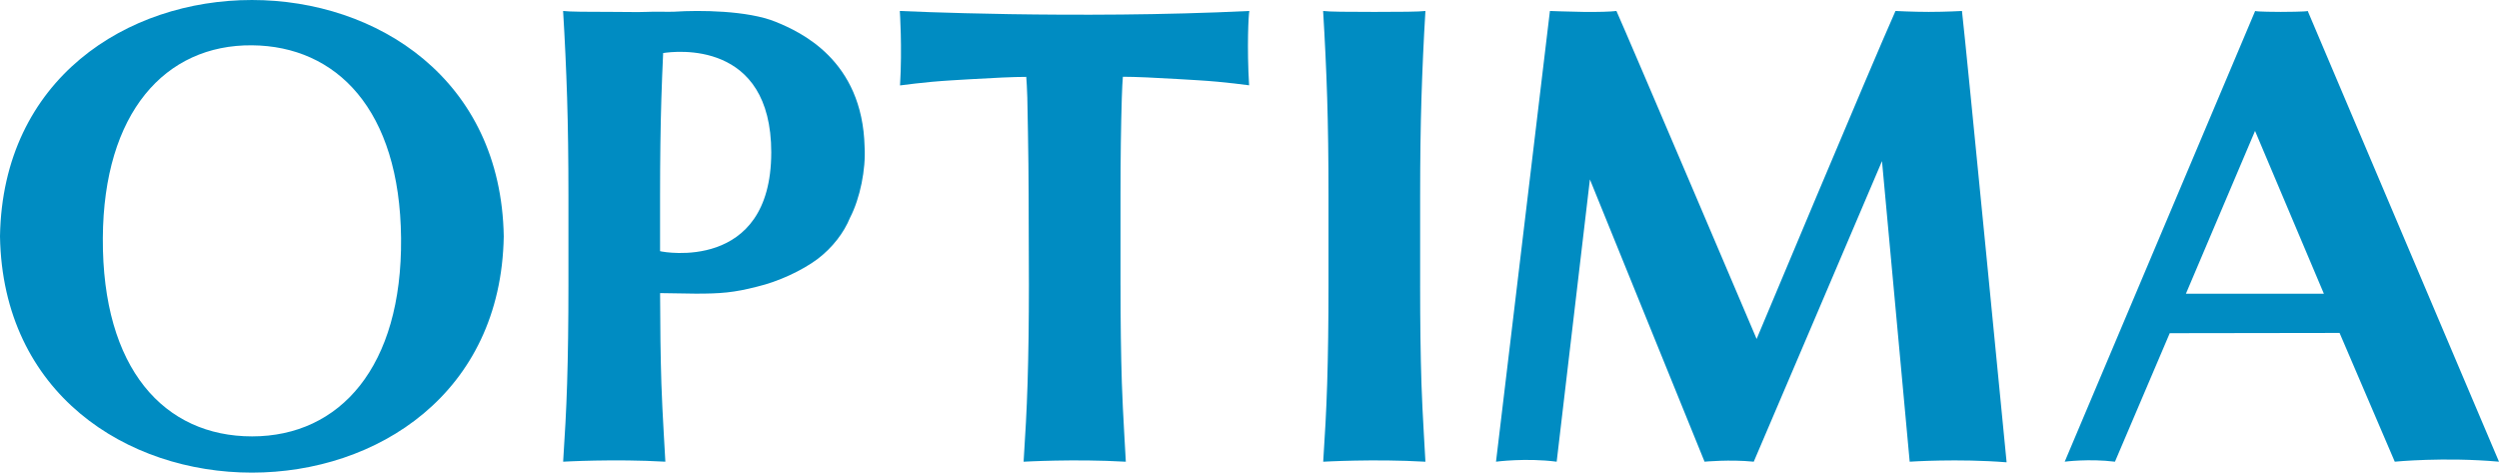
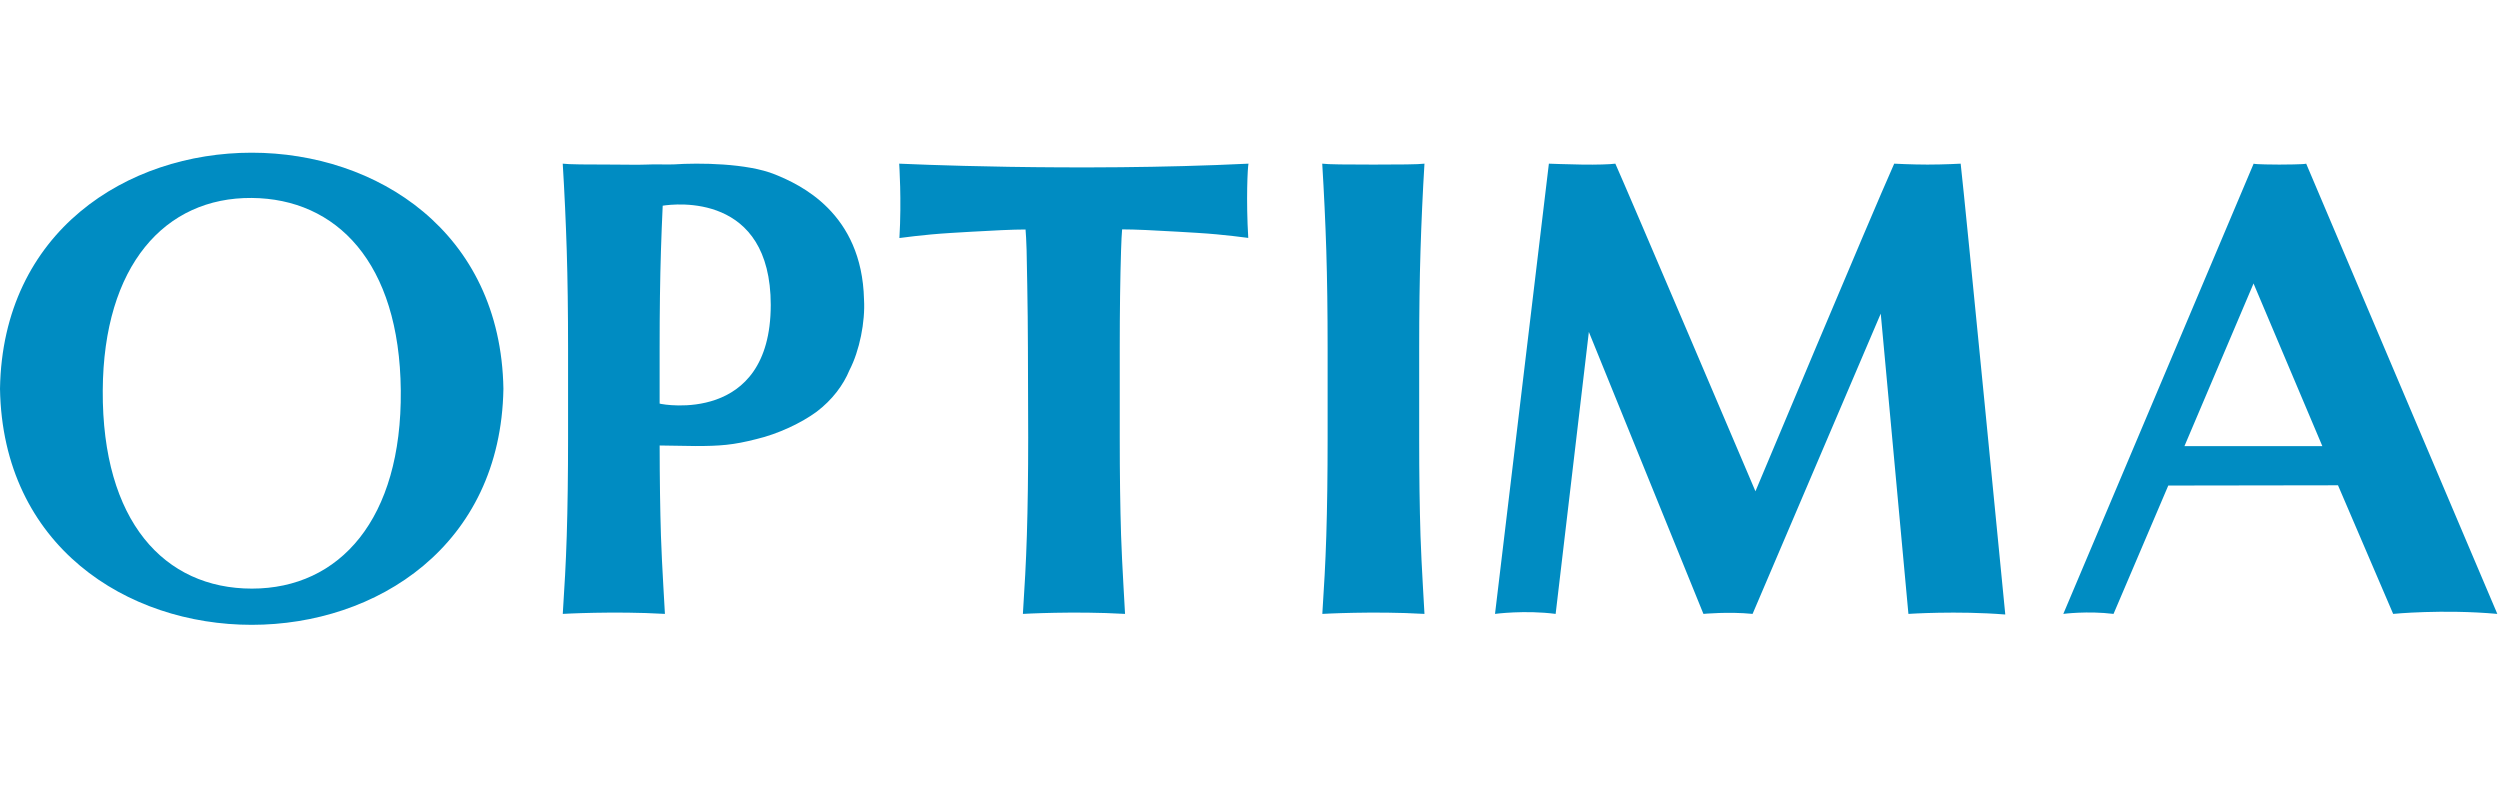
- <svg xmlns="http://www.w3.org/2000/svg" id="uuid-3f3b512b-3e65-4e2e-b47c-b019fb90f5fd" data-name="Ebene 1" width="80.77mm" height="15.27mm" viewBox="0 0 228.954 43.284">
-   <defs>
-     <style>
-       .uuid-c6a79ca7-8d4b-4459-9e4d-96074faace55 {
-         fill: #008cc2;
-       }
-     </style>
-   </defs>
-   <path class="uuid-c6a79ca7-8d4b-4459-9e4d-96074faace55" d="m211.43,1.005c-.138.073-2.111.085-2.469.085s-2.217-.012-2.347-.085l-17.449,41.277s2.206-.293,4.604,0l5.019-11.768,15.56-.023,5.057,11.791s4.511-.447,9.549,0c.005.023-17.524-41.277-17.524-41.277Zm-11.161,25.896l6.344-14.934v.046l6.298,14.888-12.643-.001Z" />
-   <path class="uuid-c6a79ca7-8d4b-4459-9e4d-96074faace55" d="m179.754,1.005s-1.511.085-3.045.085c-1.421,0-3.048-.085-3.048-.085-2.185,4.895-12.722,30.037-12.722,30.037,0,0-11.757-27.621-12.844-30.037-.474.066-1.737.105-3.043.085-1.532-.024-3.051-.085-3.051-.085l-4.939,41.277s2.723-.365,5.558,0c0,0,3.053-25.907,3.045-25.85l10.504,25.85s2.321-.221,4.507,0c0,0,9.655-22.598,11.749-27.528l2.537,27.528s4.455-.298,8.875.056v-.056c0,.008-3.681-37.798-4.085-41.277Z" />
-   <path class="uuid-c6a79ca7-8d4b-4459-9e4d-96074faace55" d="m130.111,26.179v-8.255c0-3.357.04-6.346.121-8.955v.008c.08-2.605.202-5.344.363-7.971-.561.072-2.318.085-4.681.085-2.413,0-4.183-.013-4.692-.085.161,2.624.291,5.368.372,7.971.081,2.609.121,5.59.121,8.947v8.254c0,3.358-.041,6.34-.121,8.95-.081,2.609-.203,4.649-.364,7.156,0,0,4.681-.27,9.365,0,.012-.001-.284-4.547-.364-7.156-.082-2.609-.121-5.59-.121-8.947Z" />
-   <path class="uuid-c6a79ca7-8d4b-4459-9e4d-96074faace55" d="m102.659,26.122v-8.255c0-3.357.04-6.346.121-8.956v.008c.027-.874.059-1.427.096-1.889.6.002,1.325.021,2.188.059.9.041,1.861.091,2.884.152,1.023.061,2.529.142,3.592.243,1.048.1,2.014.209,2.901.328-.211-3.49-.055-6.503.021-6.807-15.901.772-32.013 0-32.023,0,0,0,.231,3.327.02,6.818.888-.119,1.854-.229,2.901-.328,1.063-.101,2.569-.182,3.592-.243,1.022-.061,1.983-.111,2.884-.152.863-.038,1.588-.058,2.188-.059.036.462.069.997.096,1.87,0,0,.121,5.598.121,8.956l.025,8.254c0,3.358-.041,6.34-.121,8.95-.081,2.609-.203,4.706-.364,7.213,0,0,4.681-.27,9.365,0,.012-.001-.284-4.604-.364-7.213-.082-2.609-.121-5.59-.121-8.947Z" />
-   <path class="uuid-c6a79ca7-8d4b-4459-9e4d-96074faace55" d="m77.88,19.933c.925-1.784,1.452-4.438,1.333-6.47-.185-7.984-5.906-10.551-8.151-11.466-2.563-1.046-7.011-1.077-9.268-.926-.429.029-1.894-.023-2.581.019-.794.032-1.792,0-2.936,0-2.413,0-4.178-.013-4.687-.085.161,2.624.286,5.368.368,7.971.081,2.609.121,5.59.121,8.947v8.253c0,3.358-.041,6.34-.121,8.95-.081,2.609-.203,4.649-.364,7.156,0,0,4.681-.27,9.365,0,.012-.001-.284-4.547-.364-7.156-.076-2.432-.114-5.2-.119-8.283l3.269.05c2.265,0,3.472-.088,5.613-.639,1.981-.468,4.125-1.482,5.521-2.514,1.408-1.065,2.444-2.441,3.001-3.807Zm-17.25,3.103l-.156-.035v-5.078c0-3.357.04-6.346.121-8.955v.008c.042-1.358.097-2.736.161-4.117,1.143-.179,9.906-1.212,9.906,9.114h-.001c-.02,11.029-10.032,9.063-10.032,9.063Z" />
-   <path class="uuid-c6a79ca7-8d4b-4459-9e4d-96074faace55" d="m46.153,21.649C45.677-7.215.484-7.213 0,21.635h-0v.011h0c.491,28.857,45.669,28.843,46.153.003Zm-23.055,18.315c-8.04,0-13.742-6.174-13.677-18.161.062-11.471,5.703-17.722,13.664-17.654,7.732.066,13.55,5.872,13.66,17.654.11,11.792-5.607,18.161-13.647,18.161Z" />
+ <svg xmlns="http://www.w3.org/2000/svg" width="100%" height="100%" viewBox="0 0 955 300" version="1.1" xml:space="preserve" style="fill-rule:evenodd;clip-rule:evenodd;stroke-linejoin:round;stroke-miterlimit:2;">
+   <path d="M880.96,62.52c-0.575,0.306 -8.798,0.352 -10.289,0.352c-1.491,0 -9.237,-0.049 -9.779,-0.352l-72.706,171.989c0,0 9.19,-1.22 19.185,0l20.912,-49.033l64.834,-0.097l21.071,49.13c0,0 18.798,-1.864 39.788,0c0.019,0.096 -73.016,-171.989 -73.016,-171.989Zm-46.502,107.898l26.435,-62.223l0,0.193l26.243,62.035l-52.678,-0.005Z" style="fill:#008cc2;fill-rule:nonzero;" />
+   <path d="M748.973,62.52c0,0 -6.297,0.352 -12.687,0.352c-5.921,0 -12.699,-0.352 -12.699,-0.352c-9.103,20.395 -53.007,125.156 -53.007,125.156c0,0 -48.987,-115.087 -53.518,-125.156c-1.974,0.275 -7.239,0.438 -12.677,0.352c-6.385,-0.101 -12.712,-0.352 -12.712,-0.352l-20.577,171.989c0,0 11.345,-1.523 23.16,0c0,0 12.72,-107.948 12.688,-107.71l43.765,107.71c0,0 9.669,-0.919 18.78,0c0,0 40.228,-94.159 48.955,-114.7l10.572,114.7c0,0 18.562,-1.243 36.979,0.233l0,-0.233c0,0.034 -15.339,-157.491 -17.021,-171.989l0,-0Z" style="fill:#008cc2;fill-rule:nonzero;" />
+   <path d="M542.128,167.411l0,-34.398c0,-13.987 0.166,-26.442 0.506,-37.313l0,0.032c0.335,-10.856 0.84,-22.268 1.513,-33.211c-2.337,0.301 -9.658,0.352 -19.504,0.352c-10.054,0 -17.43,-0.053 -19.55,-0.352c0.67,10.933 1.213,22.366 1.552,33.211c0.336,10.871 0.506,23.294 0.506,37.281l0,34.39c0,13.991 -0.17,26.419 -0.506,37.29c-0.339,10.871 -0.845,19.37 -1.517,29.817c0,0 19.505,-1.125 39.021,0c0.049,-0.005 -1.182,-18.946 -1.517,-29.817c-0.34,-10.871 -0.506,-23.29 -0.506,-37.281l0,-0Z" style="fill:#008cc2;fill-rule:nonzero;" />
+   <path d="M427.744,167.173l0,-34.398c0,-13.988 0.166,-26.443 0.506,-37.315l0,0.034c0.112,-3.641 0.247,-5.947 0.398,-7.872c2.5,0.007 5.519,0.088 9.116,0.248c3.751,0.169 7.756,0.379 12.015,0.632c4.262,0.253 10.538,0.592 14.966,1.012c4.366,0.415 8.39,0.871 12.09,1.368c-0.878,-14.543 -0.23,-27.097 0.087,-28.362c-66.253,3.217 -133.388,0.001 -133.431,0c0,0 0.96,13.864 0.083,28.407c3.699,-0.497 7.723,-0.953 12.09,-1.368c4.429,-0.42 10.705,-0.758 14.966,-1.012c4.258,-0.253 8.264,-0.463 12.015,-0.632c3.597,-0.16 6.617,-0.241 9.116,-0.248c0.152,1.925 0.286,4.152 0.398,7.793c0,0 0.506,23.327 0.506,37.315l0.104,34.39c0,13.991 -0.17,26.419 -0.506,37.29c-0.339,10.871 -0.846,19.607 -1.517,30.055c0,0 19.505,-1.125 39.021,0c0.049,-0.006 -1.182,-19.184 -1.517,-30.055c-0.34,-10.871 -0.506,-23.29 -0.506,-37.281l0.001,-0Z" style="fill:#008cc2;fill-rule:nonzero;" />
+   <path d="M324.501,141.389c3.855,-7.432 6.052,-18.491 5.553,-26.959c-0.772,-33.267 -24.61,-43.961 -33.961,-47.777c-10.678,-4.357 -29.211,-4.489 -38.616,-3.859c-1.788,0.12 -7.893,-0.097 -10.752,0.078c-3.307,0.135 -7.466,0 -12.233,0c-10.054,0 -17.408,-0.052 -19.528,-0.352c0.67,10.932 1.193,22.366 1.532,33.211c0.336,10.871 0.506,23.293 0.506,37.281l0,34.389c0,13.991 -0.17,26.419 -0.506,37.29c-0.339,10.871 -0.846,19.37 -1.517,29.817c0,0 19.505,-1.124 39.021,0c0.049,-0.005 -1.182,-18.947 -1.517,-29.818c-0.317,-10.133 -0.477,-21.669 -0.498,-34.513l13.62,0.209c9.439,0 14.468,-0.369 23.387,-2.663c8.256,-1.951 17.189,-6.177 23.005,-10.473c5.865,-4.438 10.183,-10.173 12.503,-15.862l0.001,-0Zm-71.874,12.927l-0.65,-0.144l0,-21.159c0,-13.987 0.166,-26.442 0.506,-37.313l0,0.032c0.175,-5.657 0.402,-11.401 0.67,-17.155c4.765,-0.745 41.277,-5.05 41.277,37.977l-0.004,0c-0.085,45.953 -41.8,37.762 -41.8,37.762l0,-0Z" style="fill:#008cc2;fill-rule:nonzero;" />
+   <path d="M192.304,148.538c-1.985,-120.267 -190.287,-120.26 -192.303,-0.059l-0.001,0l0,0.047l0.001,0c2.044,120.239 190.29,120.181 192.303,0.013Zm-96.065,76.311c-33.5,0 -57.258,-25.725 -56.989,-75.67c0.257,-47.797 23.763,-73.84 56.935,-73.559c32.216,0.274 56.46,24.466 56.916,73.559c0.457,49.133 -23.361,75.67 -56.861,75.67l-0,0Z" style="fill:#008cc2;fill-rule:nonzero;" />
</svg>
